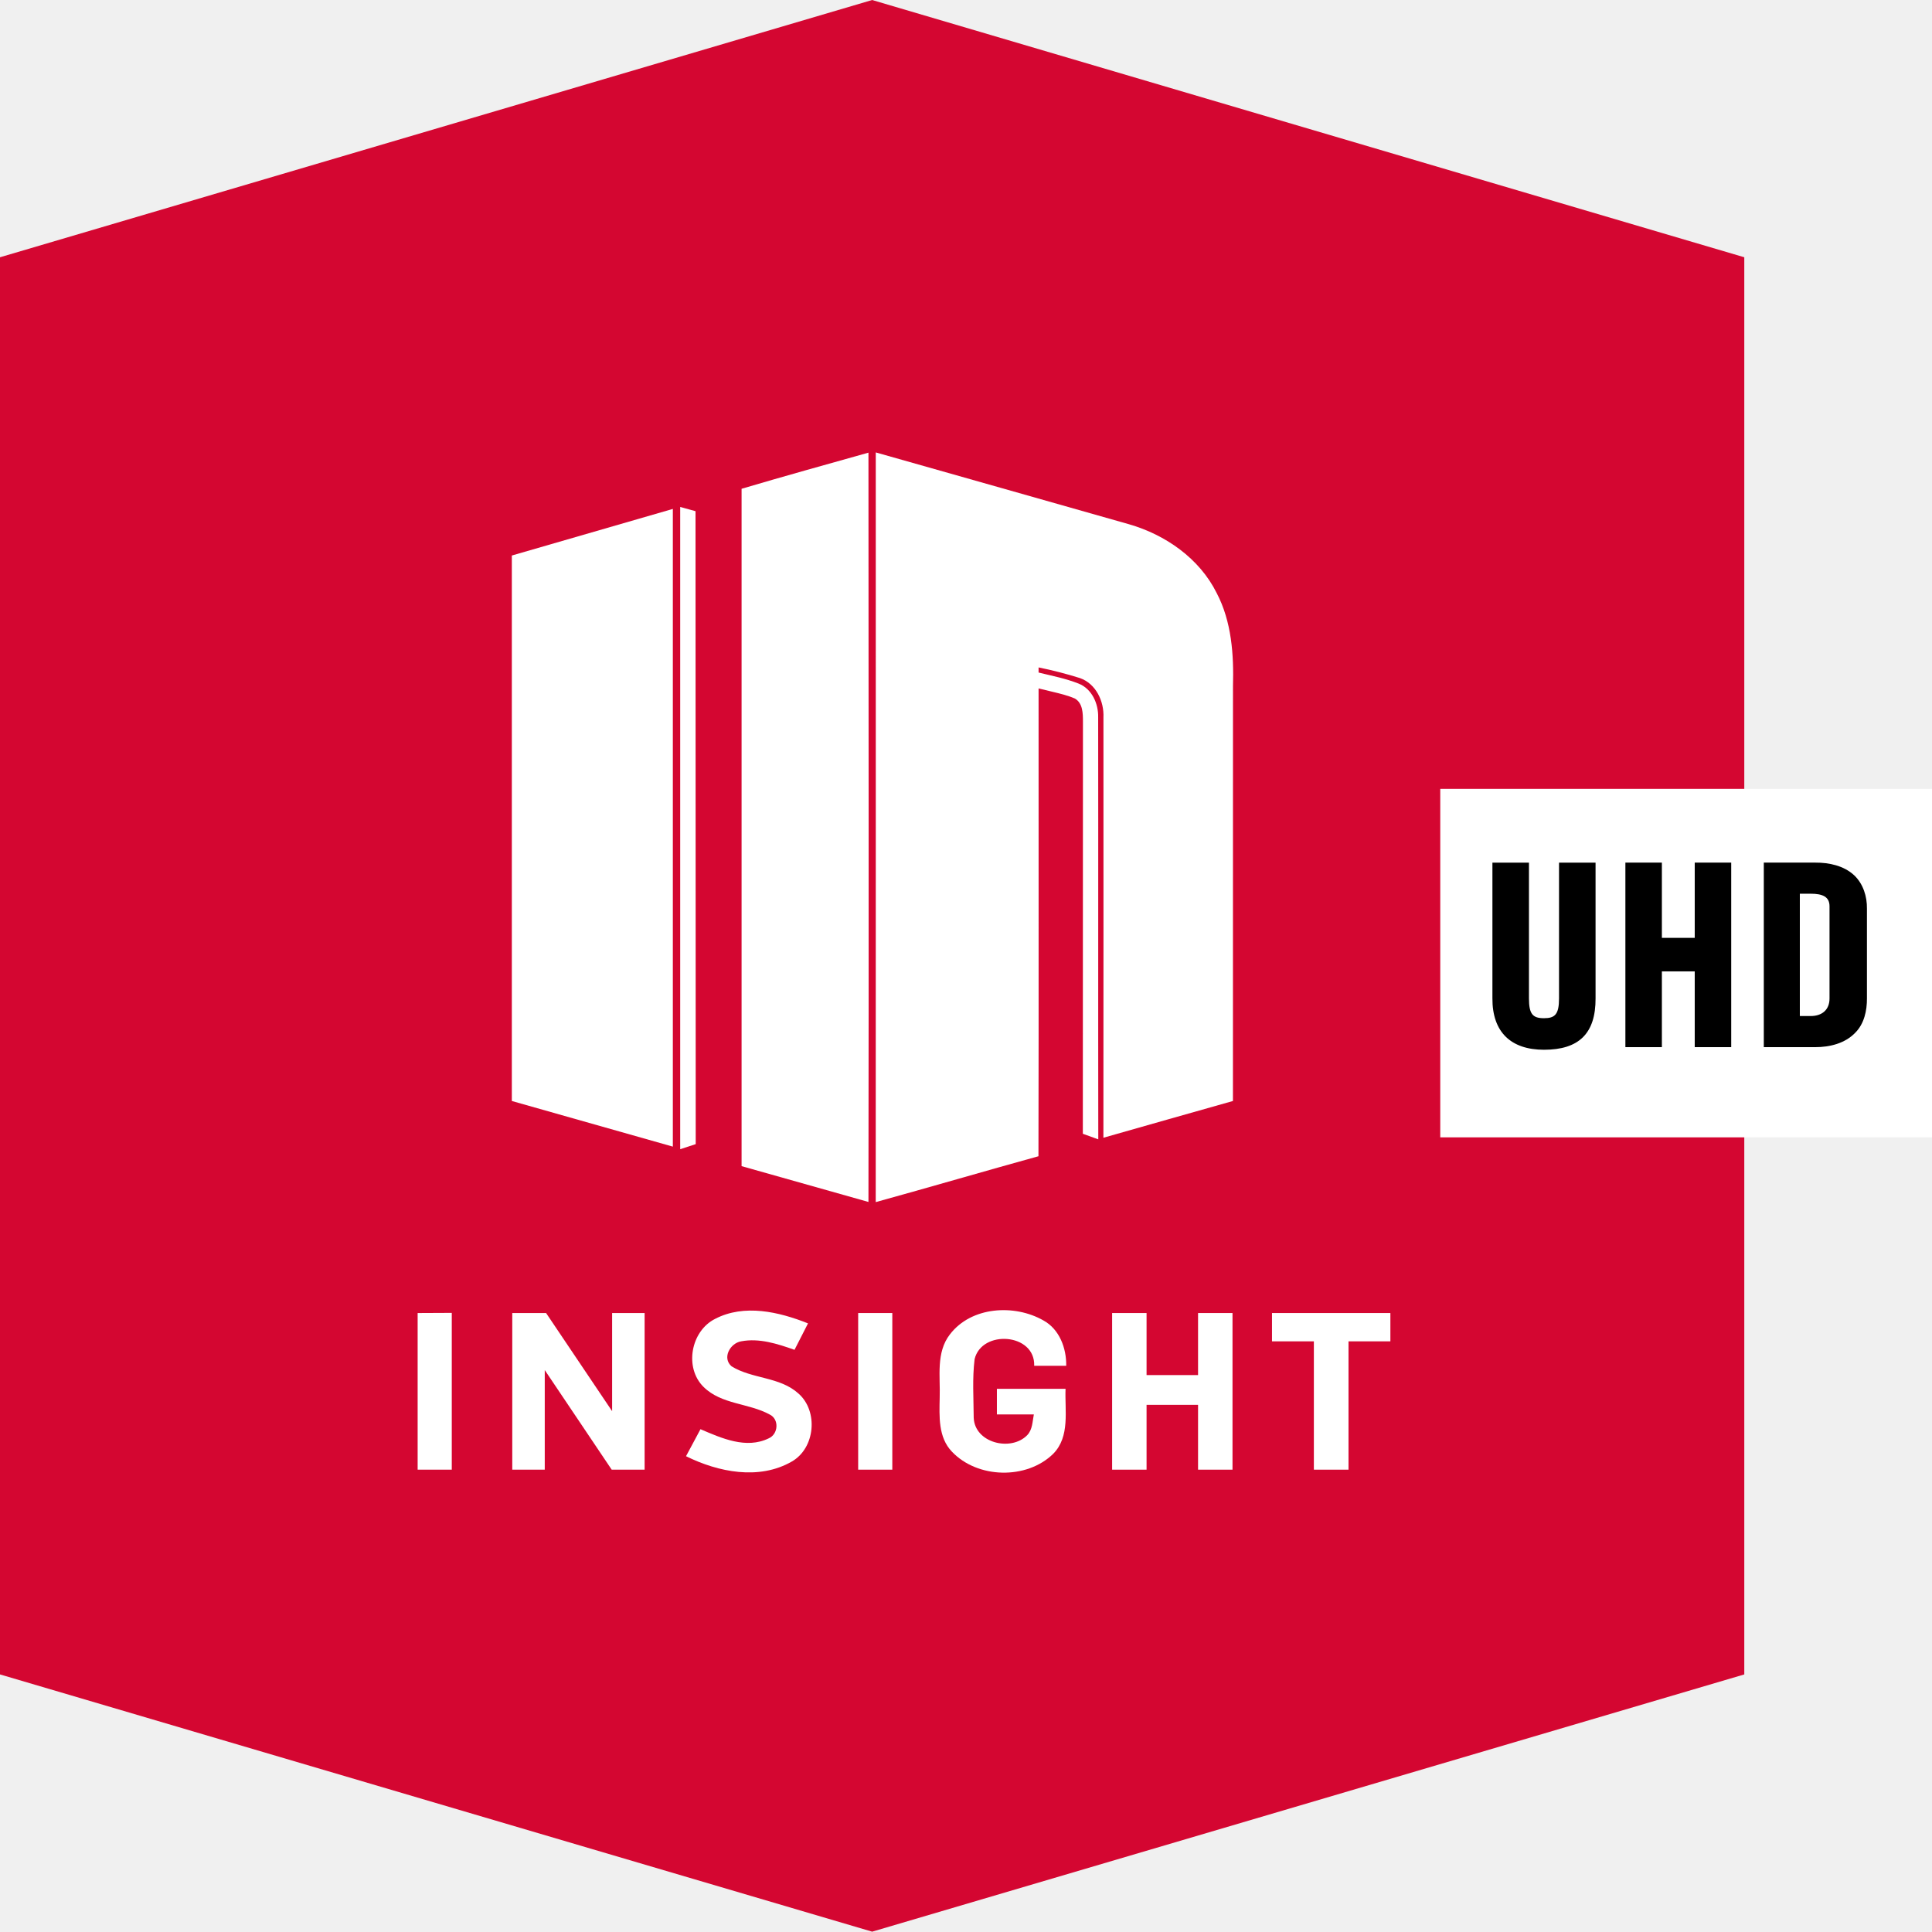
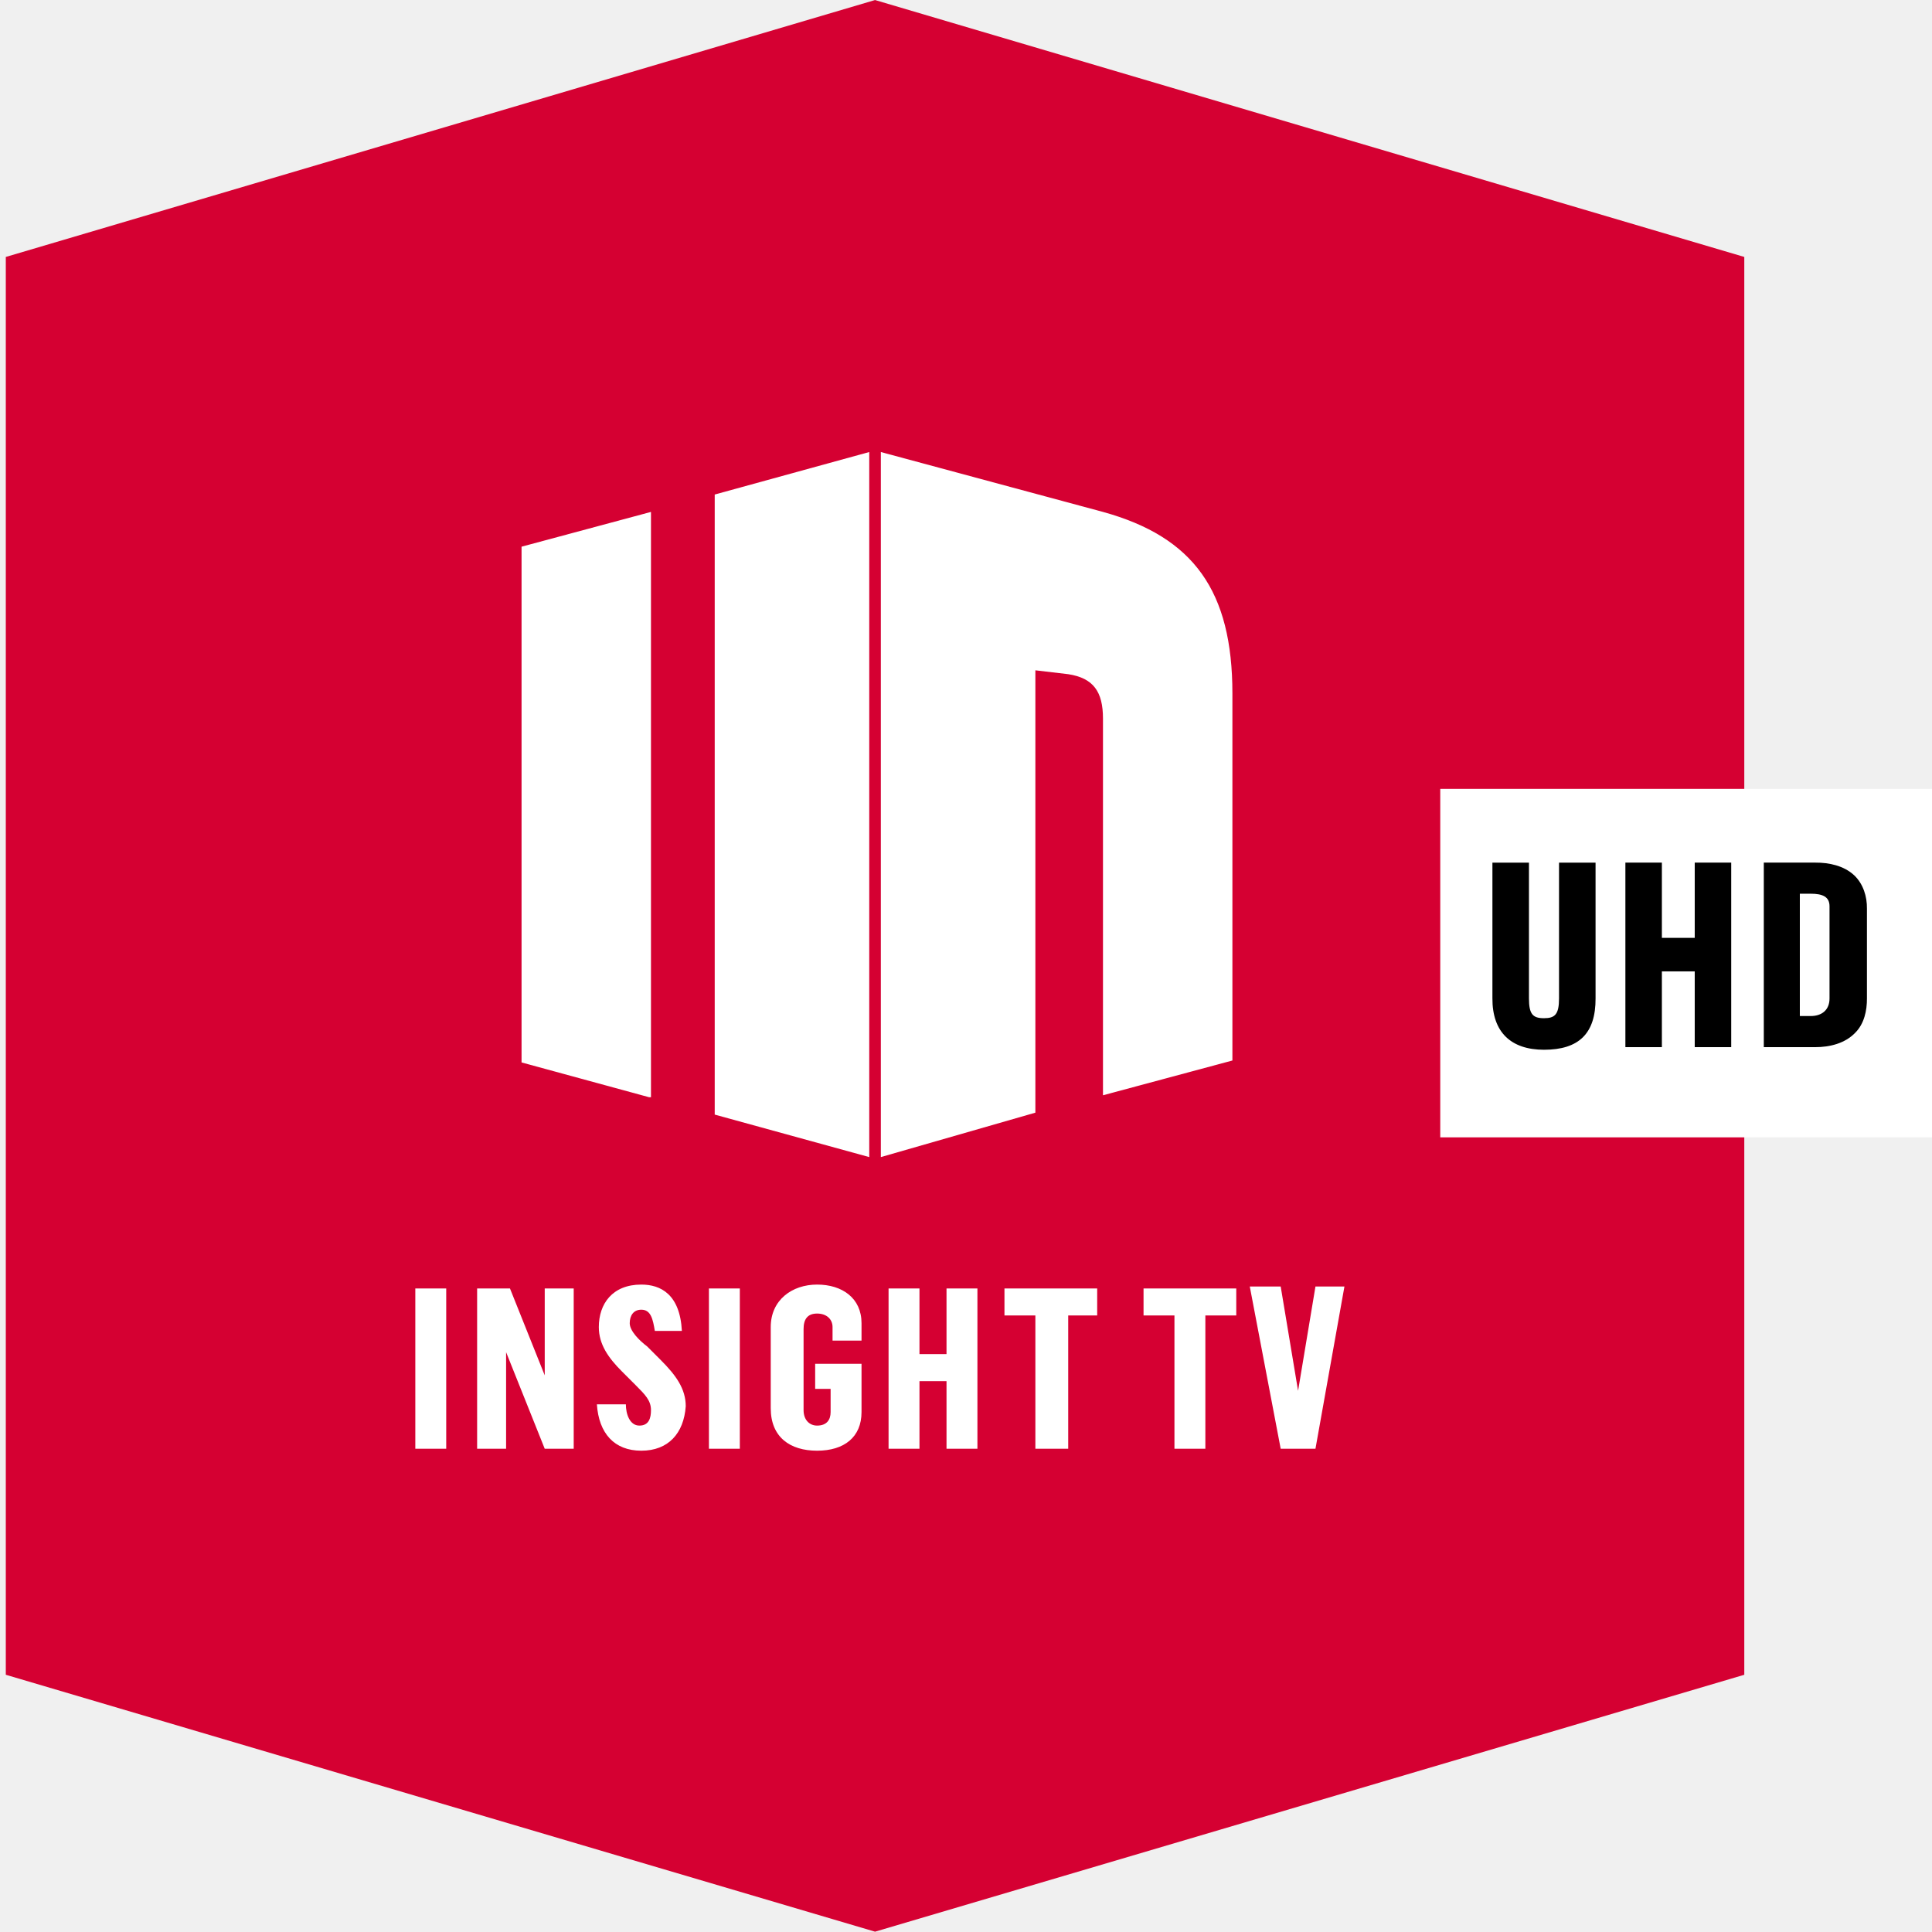
<svg xmlns="http://www.w3.org/2000/svg" id="svg41" width="711.99pt" height="711.85pt" version="1.1" viewBox="0 0 711.99 711.85">
-   <g id="#d40631ff" transform="matrix(1.378 0 0 1.4409 -120.25 -105.87)">
-     <path id="path2-6" transform="matrix(.54427 0 0 .52052 50.978 45.645)" d="m495.21 53.473-428.54 126.4v696.33l428.54 126.4 428.54-126.4v-696.33z" fill="#d40631" stroke-width="1.879" />
-   </g>
-   <g id="g845" transform="matrix(1.4409 0 0 1.4409 -13.881 .0017166)" fill="#fff">
-     <path id="path5-4" d="m199.3 125.01c10.79-3.19 21.61-6.2 32.45-9.24 0.03 63.88 0.1 127.76 0 191.64l-32.45-9.16z" />
-     <path id="path7-8" d="m233.62 115.71c21.58 6.12 43.16 12.22 64.73 18.36 9.36 2.69 18.07 8.75 22.47 17.62 3.83 7.32 4.39 15.77 4.16 23.88-0.01 35.34 0 70.68-0.01 106.02-11.05 3.13-22.1 6.24-33.13 9.4 0.04-35.82 0.01-71.65 0.01-107.48 0.19-4.15-1.91-8.65-6.02-10.09-3.33-1.05-7.15-2.04-10.57-2.72v1.308c3.715 0.912 6.73 1.462 10.26 2.832 3.39 1.35 5.06 5.13 4.98 8.61 0.05 35.98-0.02 71.97 0.03 107.95l-3.95-1.429c0.04-34.7-0.01-70.771 0.03-105.48-0.01-2.05-0.03-4.63-2.04-5.82-1.838-0.813-3.796-1.27-5.752-1.742l-3.558-0.859c-0.02 39.91 0.06 79.74-0.03 119.65-13.89 3.84-27.72 7.9-41.62 11.73 0.03-63.91 0.01-127.83 0.01-191.74z" />
-     <path id="path9-0" d="m183.6 129.66 3.92 1.08 0.05 161.88-3.97 1.3z" />
-     <path id="path11-4" d="m140.54 142.08 41.18-11.92v163.1l-41.18-11.67z" />
-     <path id="path19-4" d="m116.45 335.82 8.73-0.04v40.1l-8.73-5e-5z" />
-     <path id="path21-5" d="m140.65 335.82h8.65l16.89 25.1v-25.1h8.31v40.06h-8.42l-17.12-25.47v25.47h-8.31z" />
-     <path id="path23-5" d="m192.52 337.32c7.45-3.89 16.37-1.81 23.77 1.15l-3.45 6.76c-4.35-1.53-9.02-3.06-13.67-2.17-2.8 0.49-4.91 4.24-2.43 6.39 5.29 3.27 12.34 2.63 17.11 6.96 5.14 4.52 4.28 13.99-1.72 17.4-8.38 4.82-18.8 2.7-27.04-1.37l3.7-6.91c5.38 2.31 11.68 5.14 17.43 2.35 2.49-1.06 2.76-4.93 0.24-6.12-5.37-2.93-12.34-2.53-16.88-7.04-5-4.92-3.26-14.29 2.94-17.4z" />
-     <path id="path27-3" d="m252.58 341.29c5.46-7.15 16.48-7.82 23.93-3.57 4.1 2.25 5.89 7.1 5.82 11.59h-8.19c0.28-8.37-13.42-9.3-15.24-1.7-0.61 4.95-0.26 10-0.23 14.99 0.26 6.47 9.52 8.72 13.67 4.47 1.38-1.41 1.35-3.51 1.71-5.32h-9.45v-6.551h17.56c-0.23 5.58 1.2 12.21-3.16 16.63-6.81 6.66-19.36 6.35-25.89-0.54-3.56-3.68-3.23-9.08-3.14-13.8 0.19-5.43-0.99-11.56 2.61-16.2z" />
-     <path id="path29-2" d="m294.07 335.82v40.061h8.809v-16.581h13.17v16.581h8.81v-40.061h-8.81v15.87h-13.17v-15.87h-0.019z" />
-     <path id="path31-9" d="m334.96 335.82v7.241h10.709v32.82h8.859v-32.82h10.711v-7.241h-30.271z" />
-     <path id="path19-1" d="m229.12 335.82h8.73v40.06h-8.73z" />
+   <g id="g60" transform="matrix(7.1186 0 0 7.1186 -104.64 925.43)">
+     <path id="polygon54" d="m105-43.3v-73.4l-45-13.3-45 13.3v73.4l45 13.3z" fill="#d50032" />
+     <path id="path56" d="m81-55-1.6-8.4h1.6l0.9 5.4 0.9-5.4h1.5l-1.5 8.4zm-5.5 0v-6.9h-1.6v-1.4h4.8v1.4h-1.6v6.9zm-7.2 0v-6.9h-1.6v-1.4h4.8v1.4h-1.5v6.9zm-7.6 0v-8.3h1.6v3.4h1.4v-3.4h1.6v8.3h-1.6v-3.5h-1.4v3.5zm-3.7 0.1c-1.4 0-2.4-0.7-2.4-2.2v-4.2c0-1.4 1.1-2.2 2.4-2.2s2.3 0.7 2.3 2v0.9h-1.5v-0.7c0-0.4-0.3-0.7-0.8-0.7s-0.7 0.3-0.7 0.8v4.2c0 0.5 0.3 0.8 0.7 0.8 0.5 0 0.7-0.3 0.7-0.7v-1.2h-0.8v-1.3h2.4v2.5c0 1.3-0.9 2-2.3 2zm-5.6-0.1v-8.3h1.6v8.3zm-3.5 0.1c-1.4 0-2.2-0.9-2.3-2.4h1.5c0 0.5 0.2 1.1 0.7 1.1s0.6-0.4 0.6-0.8c0-0.5-0.3-0.8-0.8-1.3l-0.7-0.7c-0.7-0.7-1.2-1.4-1.2-2.3 0-1.2 0.7-2.2 2.2-2.2 1 0 2 0.5 2.1 2.4h-1.4c-0.1-0.6-0.2-1.1-0.7-1.1-0.4 0-0.6 0.3-0.6 0.7s0.5 0.9 0.9 1.2l0.7 0.7c0.8 0.8 1.3 1.5 1.3 2.4-0.1 1.4-0.9 2.3-2.3 2.3zm-8.5-0.1v-8.3h1.7l1.8 4.5v-4.5h1.5v8.3h-1.5l-2-5v5zm-3.2 0v-8.3h1.6v8.3z" fill="#fff" />
+     <path id="path58" d="m60.3-70.1v-36.5l11.5 3.1c4.7 1.3 6.7 4.1 6.7 9.4v19l-6.7 1.8v-19.5c0-1.4-0.5-2.1-1.8-2.3l-1.7-0.2v22.9zm-0.6 0-8-2.2v-32.1l8-2.2zm-11.4-3.1-6.6-1.8v-26.7l6.7-1.8v30.3z" fill="#fff" />
  </g>
  <path id="path36" d="m711.99 290.72v128.42h-181.22v-128.42z" fill="#fff" />
  <g id="g1377" transform="translate(-50 -40.104)">
    <path id="path11" transform="scale(.75)" d="m799.99 543.99c-0.09 16.646 9.102 25.289 25.342 25.297 17.082 0 25.426-7.917 25.342-25.297l-2e-3 -66.652h-17.951v66.693c0 7.88-1.997 9.754-7.389 9.754-5.488 0-7.389-1.958-7.389-9.754v-66.693h-17.951z" stroke-width="1.333" />
    <path id="path13" transform="scale(.75)" d="m865.33 477.33v90.672h17.926v-37.227h16.146v37.227h17.928v-90.672h-17.928v36.973h-16.146v-36.973z" stroke-width="1.333" />
    <path id="path15" d="m718.98 358c5.09-0.03 10.525 1.12 14.355 4.69 3.3 3.13 4.75 7.8 4.68 12.28v33.06c0.03 4.5-1.01 9.35-4.29 12.64-3.76 3.96-9.455 5.345-14.745 5.335h-18.975v-68.005zm-5.695 56.54h3.991c4.135 0 6.949-2.25 6.949-6.47v-33.98c0-3.482-2.501-4.63-6.949-4.63h-3.991z" />
  </g>
</svg>
